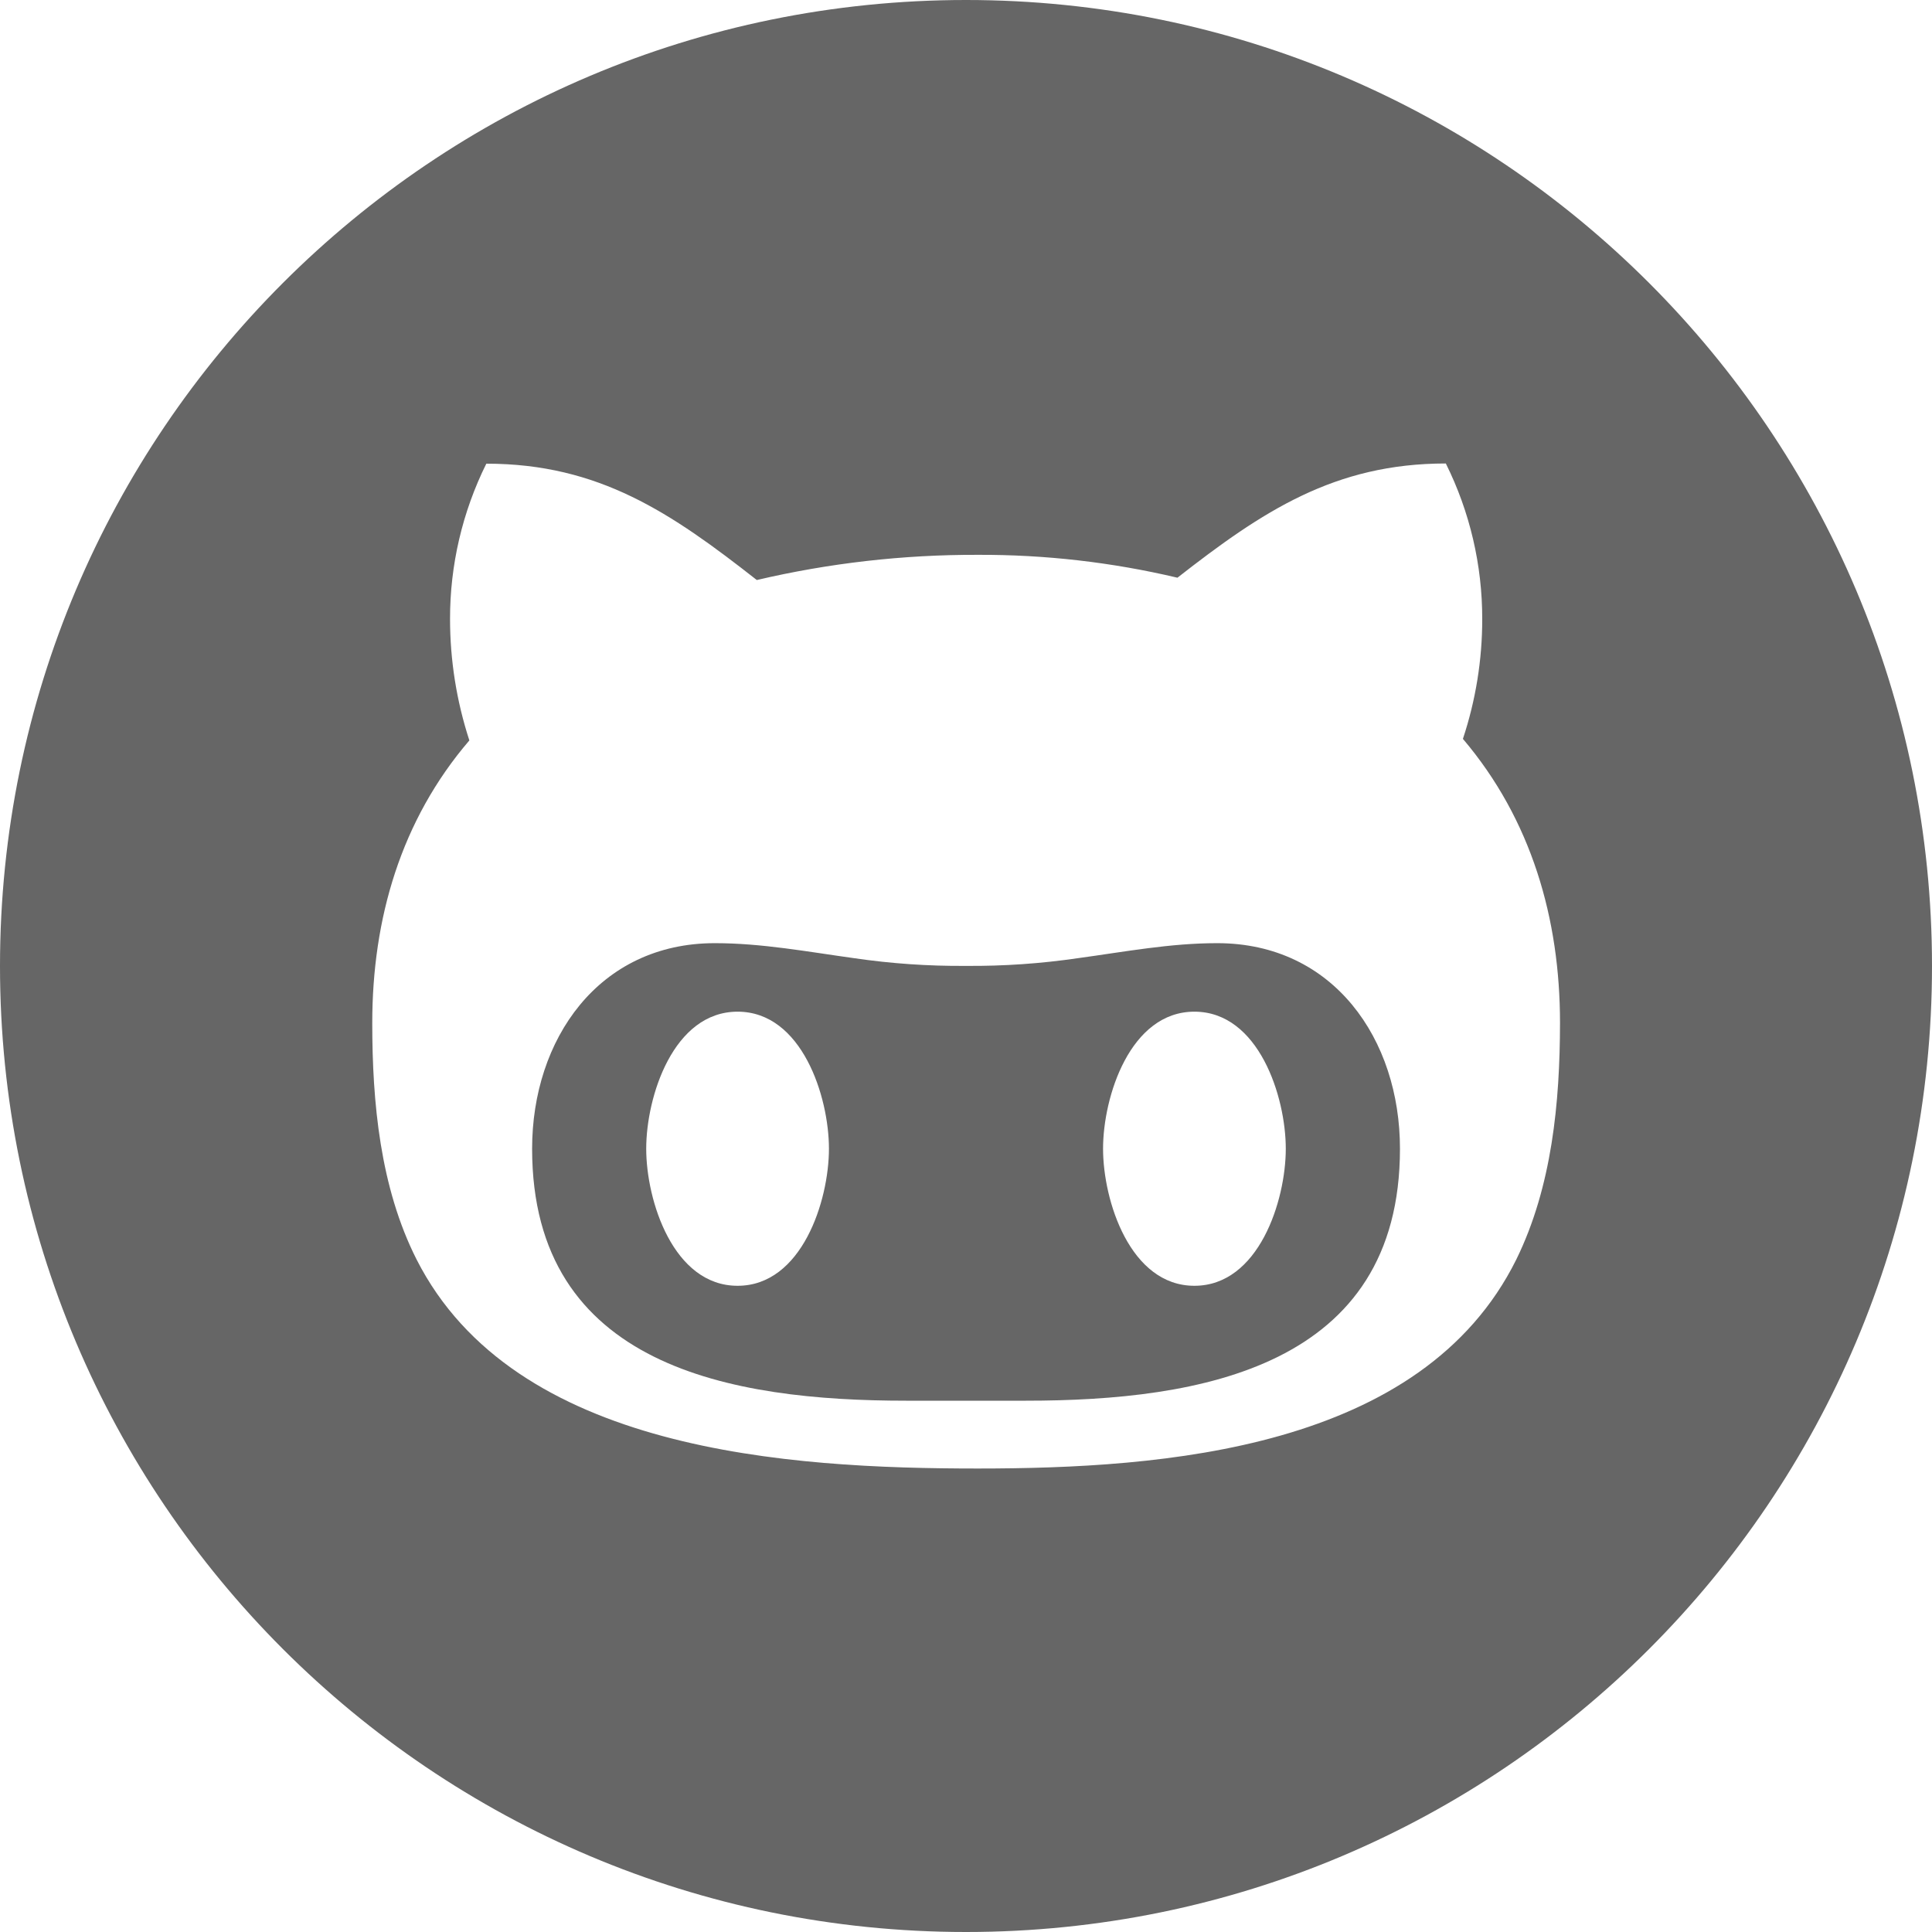
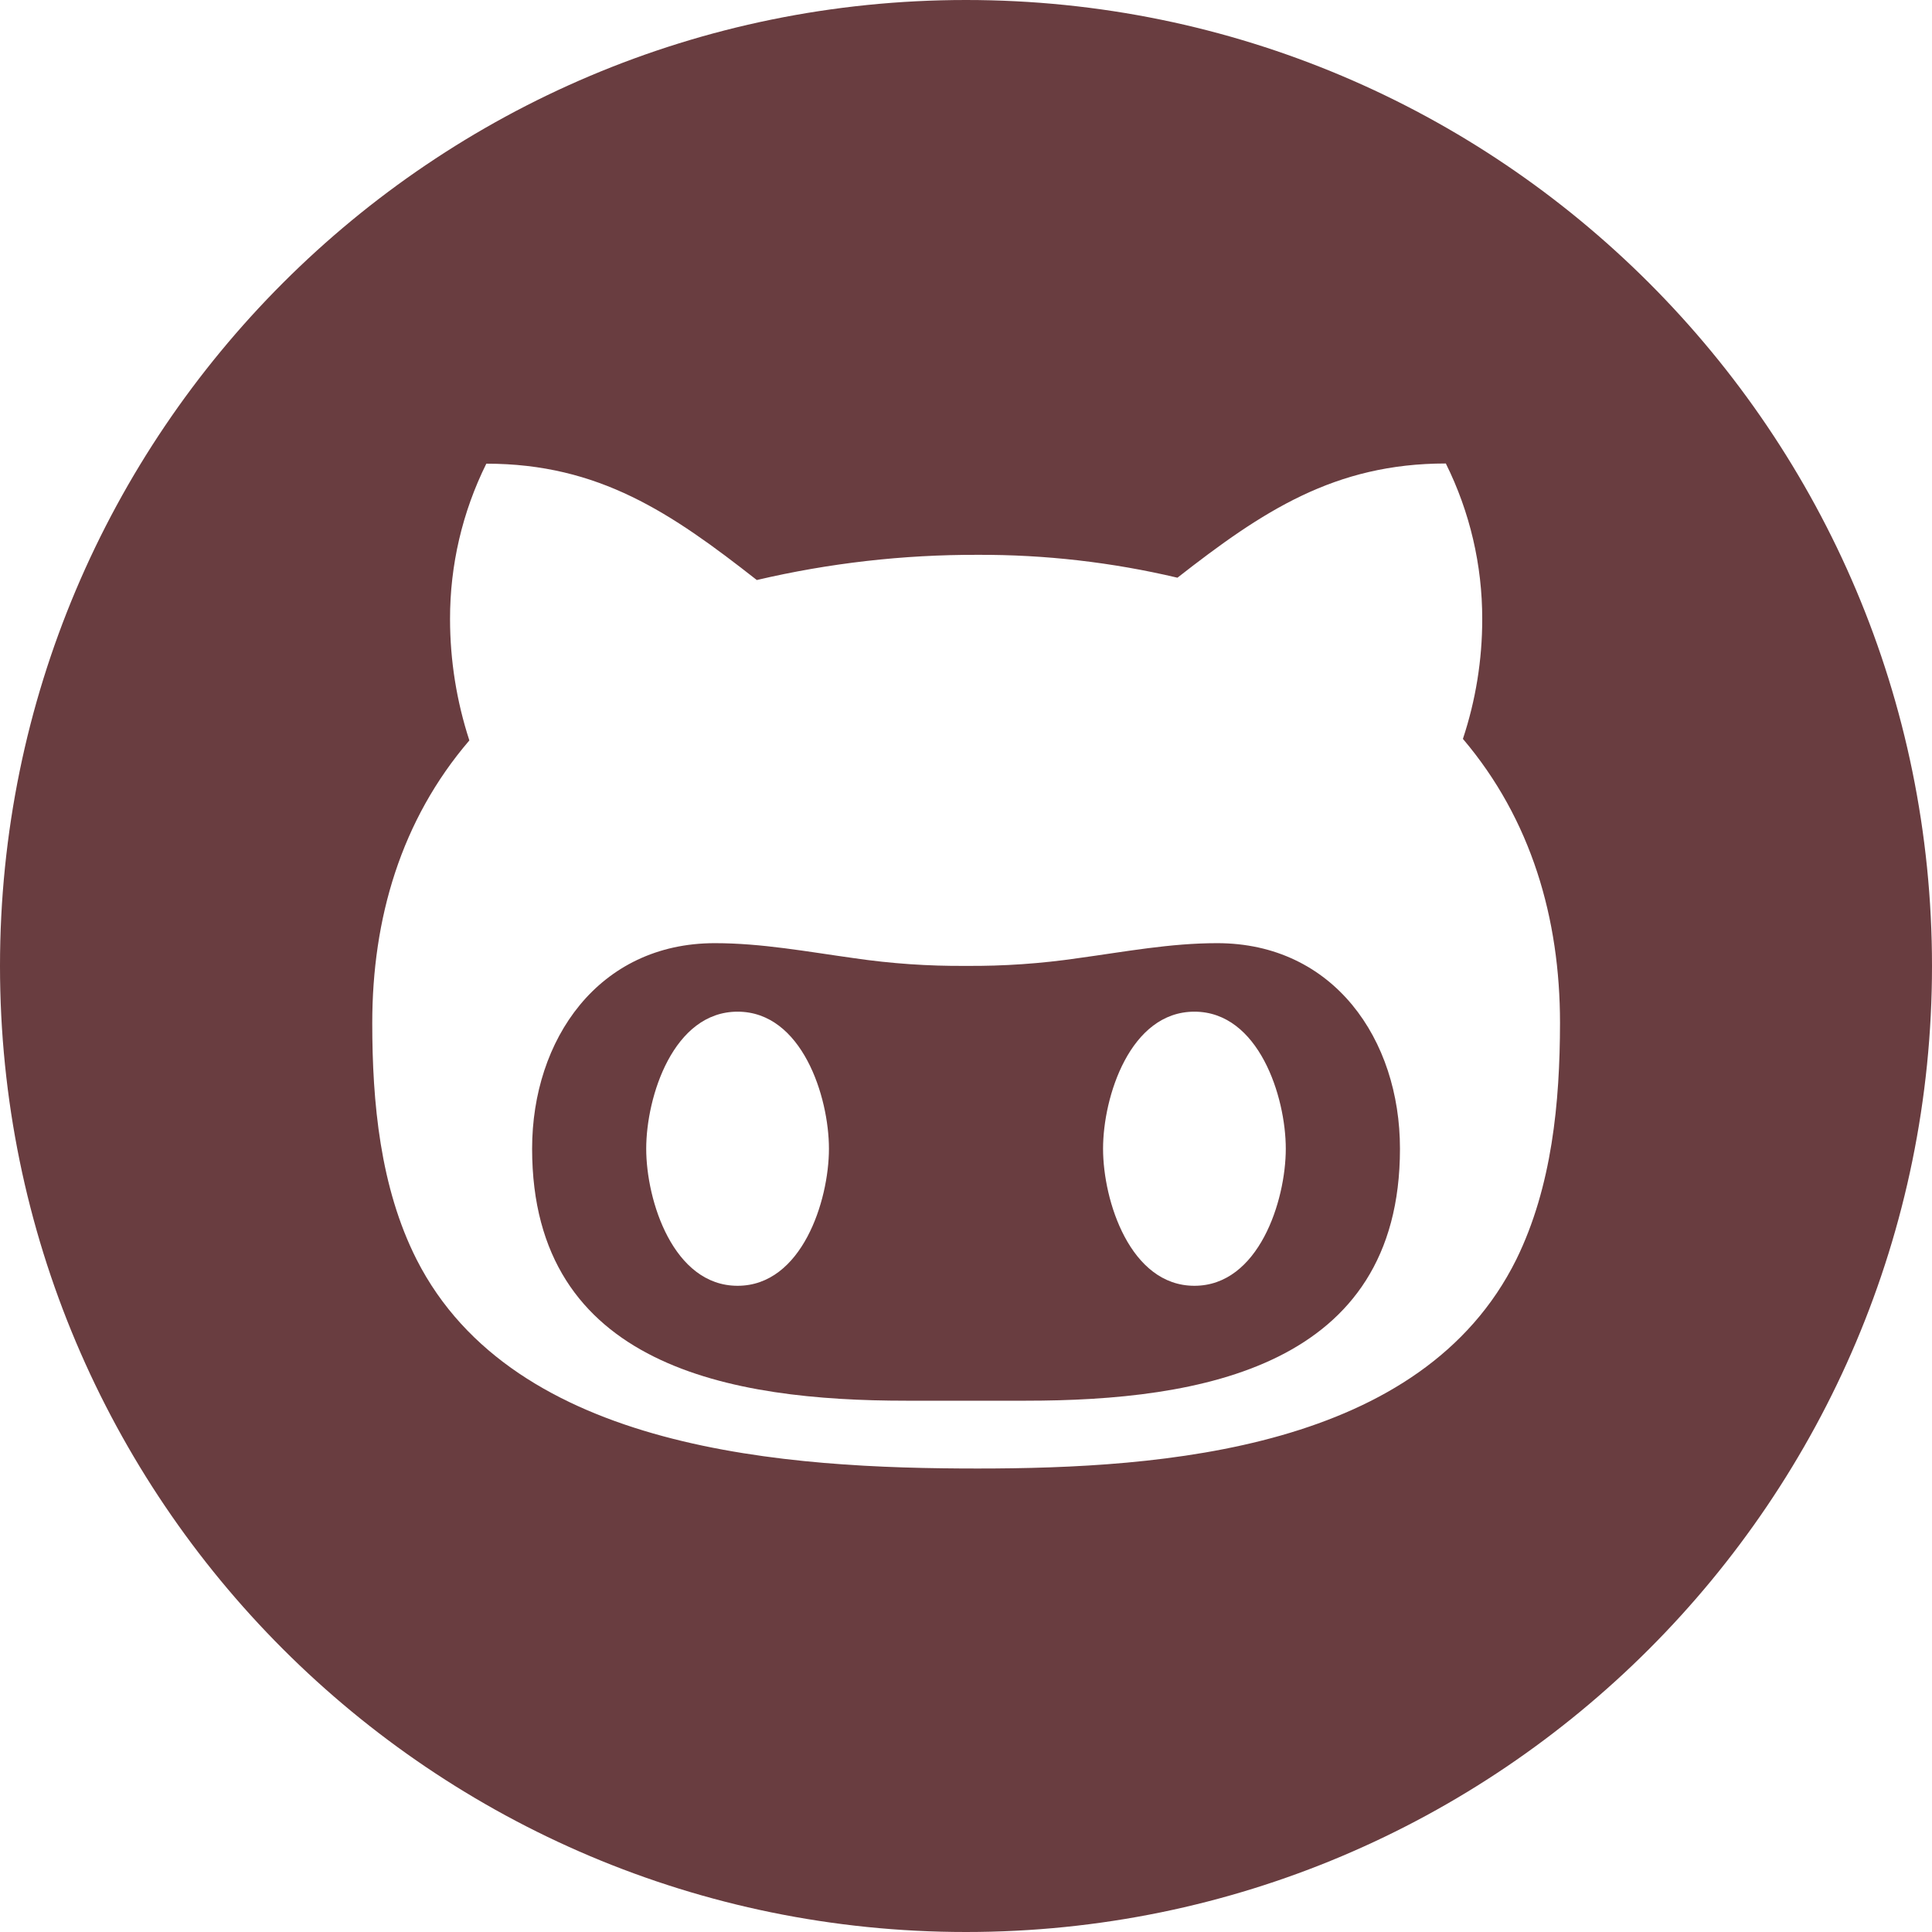
<svg xmlns="http://www.w3.org/2000/svg" id="Layer_1" data-name="Layer 1" viewBox="0 0 500 500">
  <defs>
-     <style>.cls-1{fill:#666;}</style>
+     <style>.cls-1{fill:#693d40;}</style>
  </defs>
  <path class="cls-1" d="M250,0C111.93,0,0,111.93,0,250S111.93,500,250,500,500,388.07,500,250,388.07,0,250,0ZM392.43,325.93C368,375.25,301,380.05,253,380.05c-48.77,0-119.9-4.25-145.2-54.12-9.43-18.66-11.46-40.65-11.46-61.15,0-27,7.39-52.47,25.13-73.16a101.31,101.31,0,0,1-5-31.4A90.13,90.13,0,0,1,125.86,120c29.19,0,47.85,12.74,70,30.11A247.29,247.29,0,0,1,253,143.59a220.77,220.77,0,0,1,51.72,5.92c22-17.19,40.64-29.56,69.46-29.56a90.13,90.13,0,0,1,9.42,40.27,98.14,98.14,0,0,1-5,31c17.74,20.88,25.13,46.56,25.13,73.53C403.7,285.28,401.67,307.08,392.43,325.93Z" />
  <path class="cls-1" d="M315,244.09c-12.2,0-23.83,2.22-36,3.88a189.39,189.39,0,0,1-29,2,189.39,189.39,0,0,1-29-2c-12-1.66-23.83-3.88-36-3.88-30.11,0-47.29,24.94-47.29,53.2,0,56.53,51.73,65.21,96.8,65.21h31c45.07,0,96.8-8.68,96.8-65.21C362.32,269,345.14,244.09,315,244.09ZM190.89,332.76c-16.63,0-23.65-22-23.65-35.47s7-35.47,23.65-35.47,23.64,22,23.64,35.47S207.51,332.76,190.89,332.76Zm118.22,0c-16.62,0-23.64-22-23.64-35.47s7-35.47,23.64-35.47,23.65,22,23.65,35.47S325.74,332.76,309.11,332.76Z" />
</svg>
